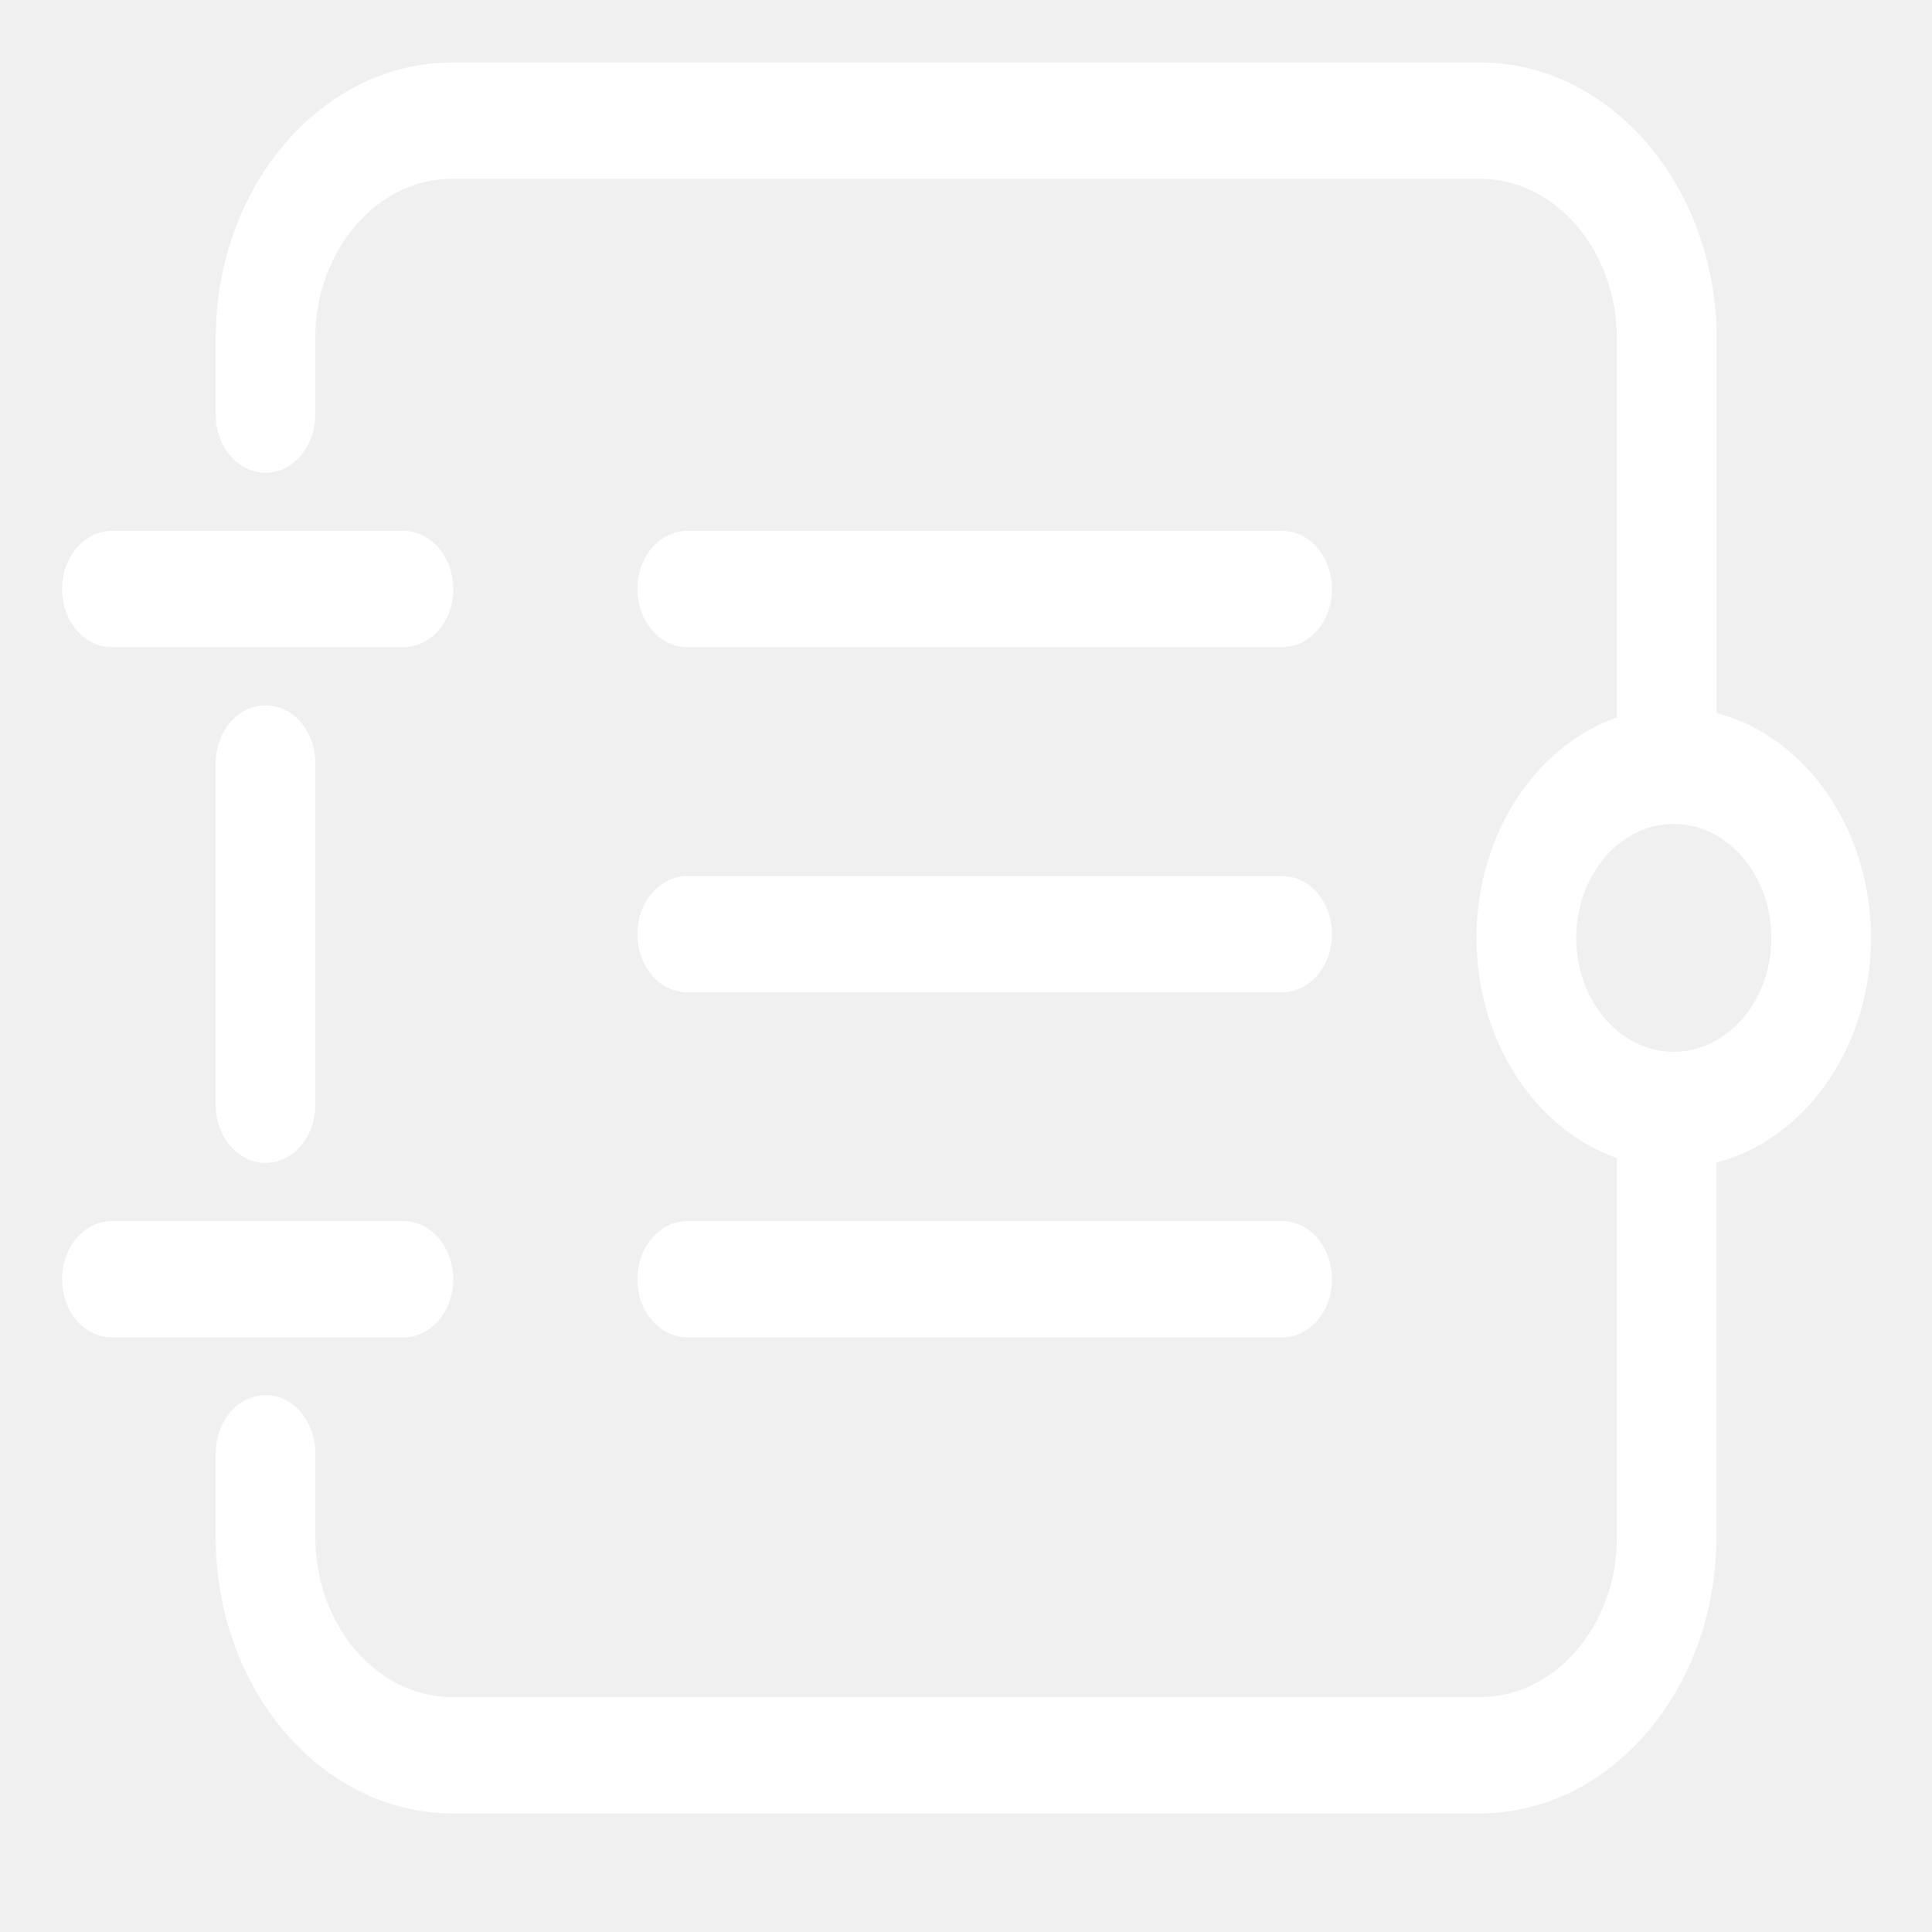
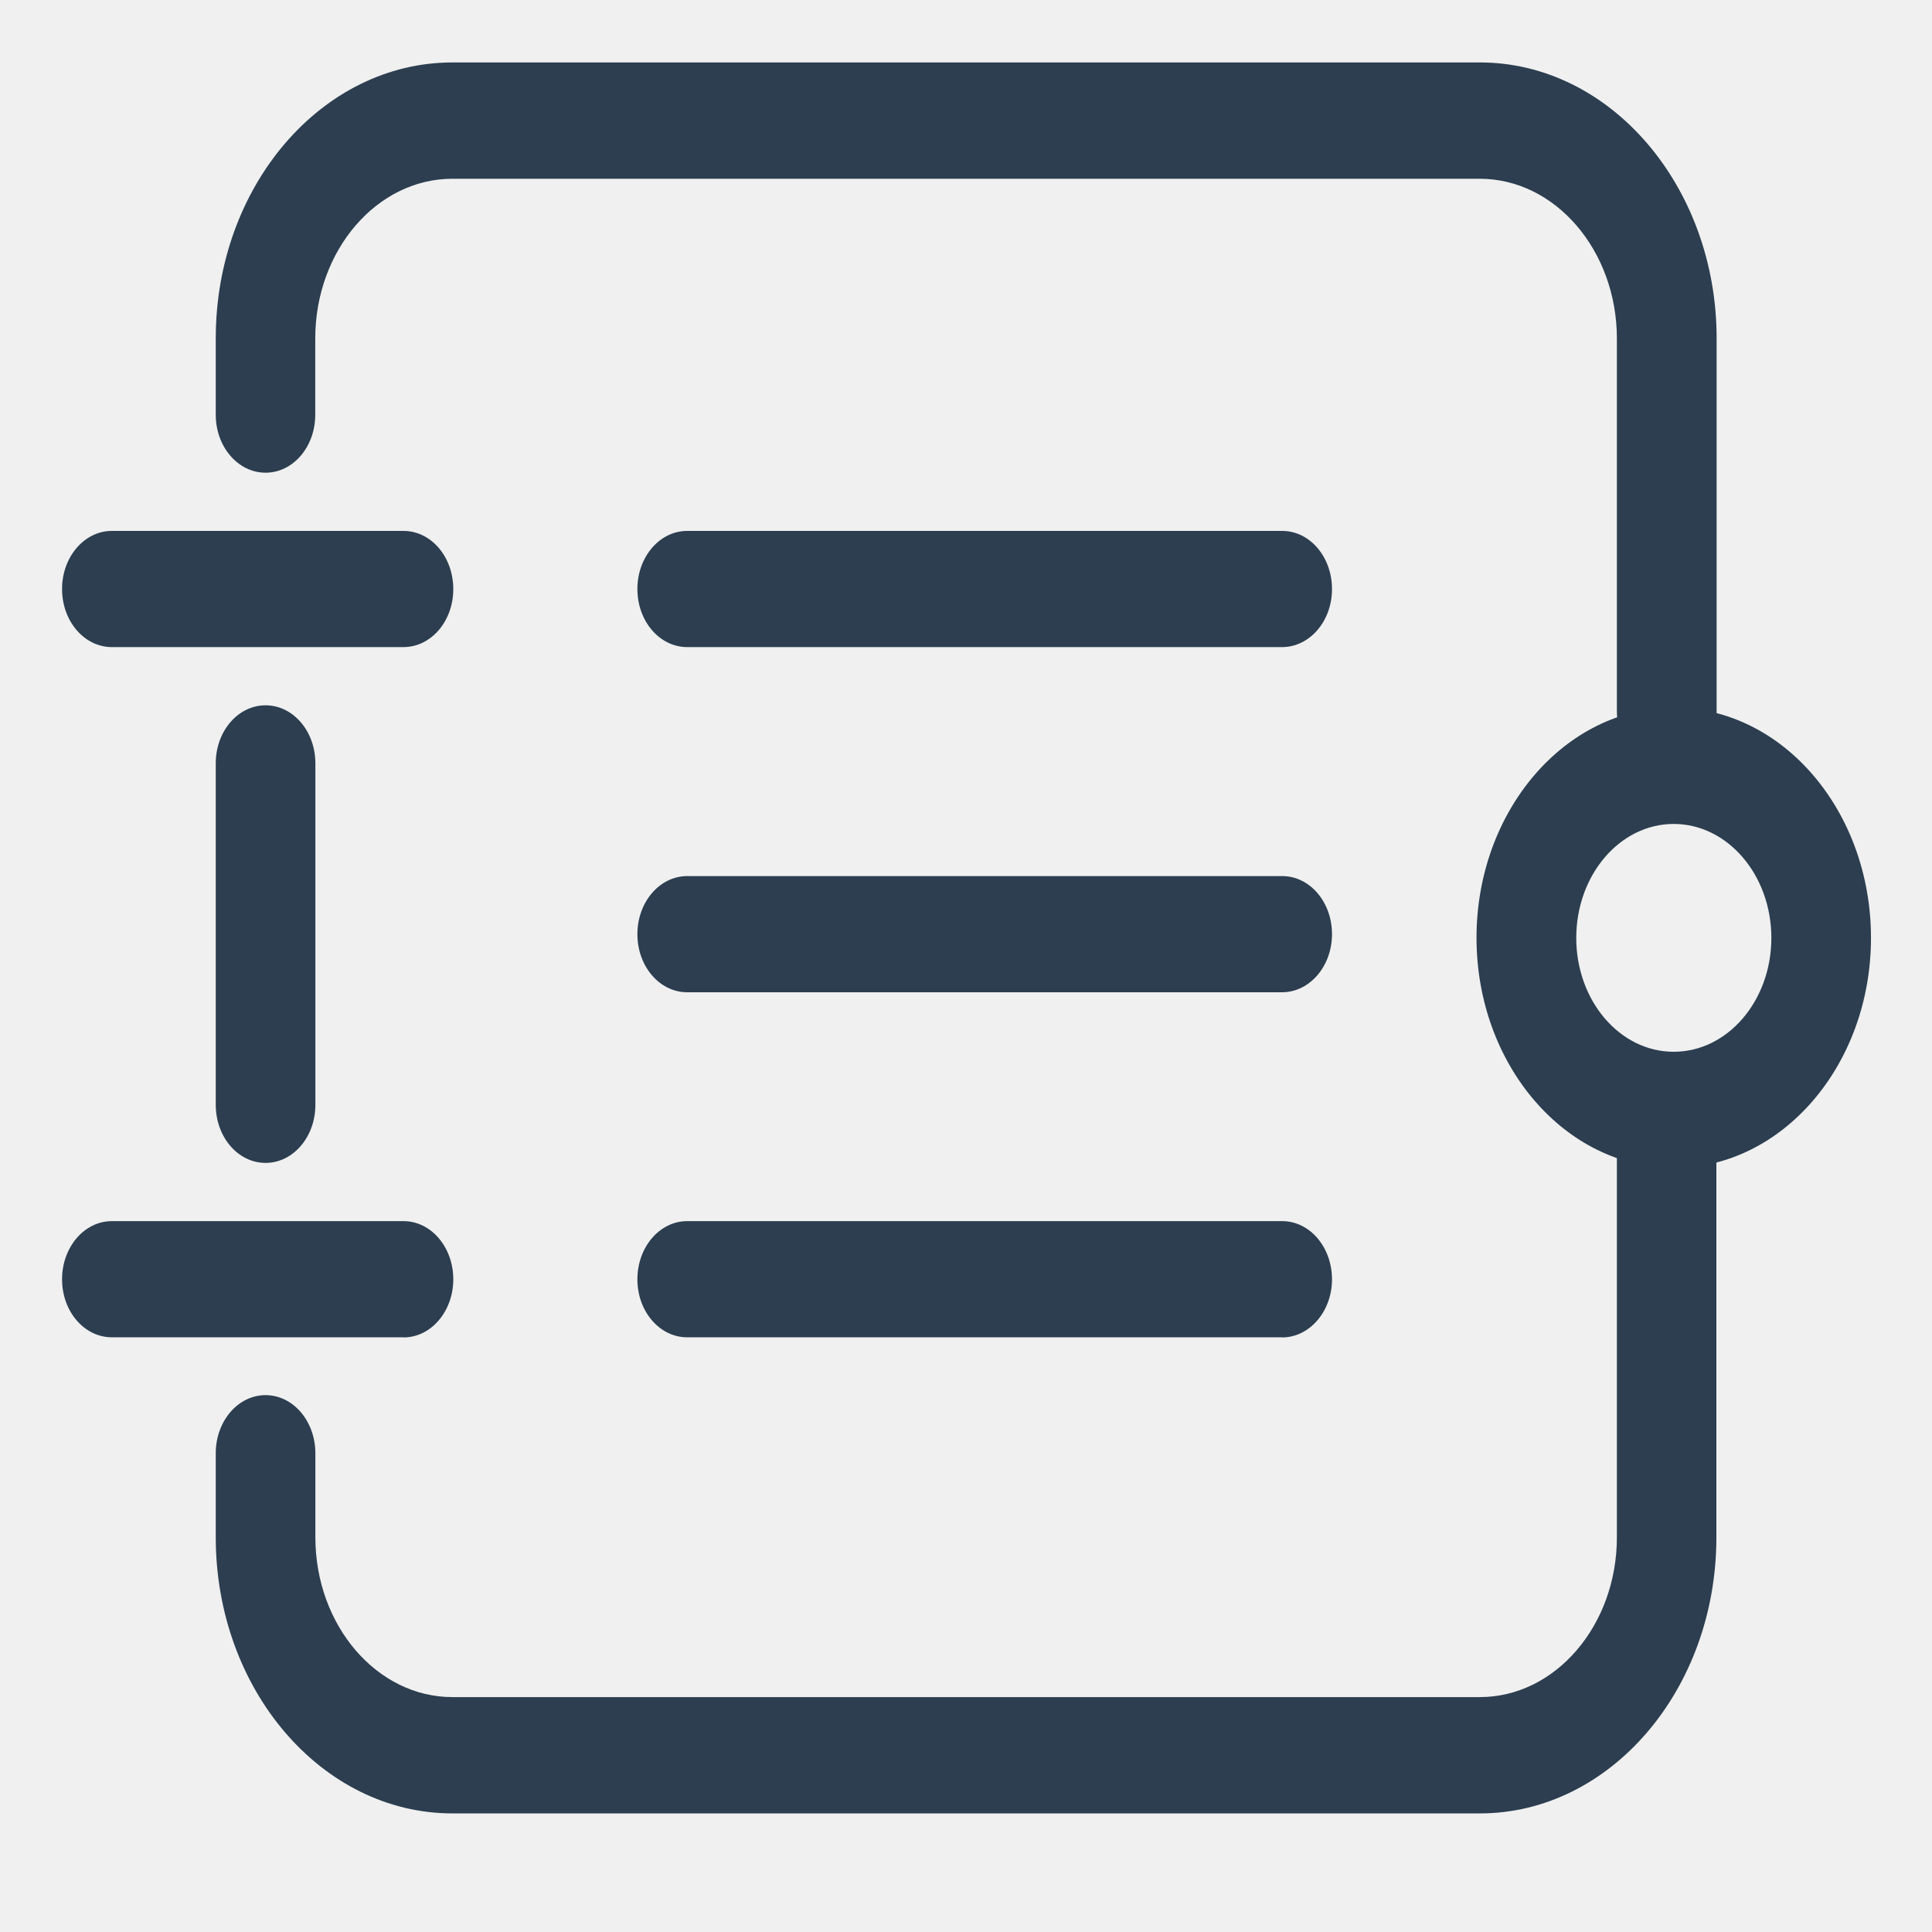
<svg xmlns="http://www.w3.org/2000/svg" t="1536500875571" class="icon" style="" viewBox="0 0 1024 1024" version="1.1" p-id="10736" width="128" height="128">
  <defs>
    <style type="text/css" />
  </defs>
-   <path d="M784.228 961.143h-544.457c-69.188 0-125.417-65.623-125.417-146.332v-44.572c0-17.005 11.795-30.788 26.4-30.788s26.4 13.783 26.4 30.857v44.503c0 46.628 32.572 84.685 72.617 84.685h544.595c39.977 0 72.617-37.988 72.617-84.685v-201.737c0-17.005 11.795-30.788 26.4-30.788 14.537 0 26.332 13.715 26.332 30.857v201.6c0.068 80.708-56.228 146.4-125.348 146.4zM140.755 616.365c-14.605 0-26.4-13.715-26.4-30.788v-181.028c0-17.005 11.795-30.72 26.4-30.72s26.4 13.715 26.4 30.788v181.028c0 16.937-11.795 30.72-26.4 30.72zM883.383 407.772c-14.605 0-26.4-13.715-26.4-30.857v-197.485c0-46.628-32.64-84.685-72.685-84.685h-544.525c-40.045 0-72.685 37.988-72.685 84.685v40.388c0 17.005-11.725 30.72-26.332 30.72s-26.4-13.715-26.4-30.72v-40.388c-0.068-80.64 56.16-146.332 125.417-146.332h544.595c69.12 0 125.485 65.623 125.485 146.332v197.485c0 17.005-11.932 30.857-26.468 30.857zM213.852 342.972h-154.56c-14.605 0-26.4-13.715-26.4-30.788 0-17.005 11.795-30.788 26.4-30.788h154.56c14.605 0 26.4 13.715 26.4 30.857 0 17.005-11.795 30.72-26.4 30.72zM213.852 708.8h-154.56c-14.605 0-26.4-13.715-26.4-30.72 0-17.075 11.795-30.857 26.4-30.857h154.56c14.605 0 26.4 13.783 26.4 30.857 0 16.937-11.795 30.788-26.4 30.788z" p-id="10737" fill="#ffffff" />
-   <path d="M679.52 342.972h-315.292c-14.605 0-26.4-13.715-26.4-30.788 0-17.005 11.795-30.788 26.4-30.788h315.36c14.605 0 26.4 13.715 26.4 30.857 0 17.005-11.863 30.72-26.468 30.72zM679.52 525.92h-315.292c-14.605 0-26.4-13.715-26.4-30.788 0-17.005 11.795-30.788 26.4-30.788h315.36c14.605 0 26.4 13.715 26.4 30.788 0 17.005-11.863 30.788-26.468 30.788zM679.52 708.8h-315.292c-14.605 0-26.4-13.715-26.4-30.72 0-17.075 11.795-30.857 26.4-30.857h315.36c14.605 0 26.4 13.783 26.4 30.857 0 16.937-11.863 30.788-26.468 30.788zM887.085 618.972c-57.6 0-104.503-54.652-104.503-121.92 0-67.2 46.903-121.988 104.503-121.988 57.668 0 104.572 54.72 104.572 122.057 0 67.2-46.903 121.92-104.572 121.92zM887.085 436.708c-28.525 0-51.635 27.085-51.635 60.412s23.108 60.343 51.635 60.343c28.595 0 51.772-27.017 51.772-60.343s-23.177-60.412-51.772-60.412z" p-id="10738" fill="#ffffff" />
+   <path d="M784.228 961.143h-544.457c-69.188 0-125.417-65.623-125.417-146.332v-44.572c0-17.005 11.795-30.788 26.4-30.788s26.4 13.783 26.4 30.857v44.503c0 46.628 32.572 84.685 72.617 84.685h544.595c39.977 0 72.617-37.988 72.617-84.685v-201.737c0-17.005 11.795-30.788 26.4-30.788 14.537 0 26.332 13.715 26.332 30.857v201.6c0.068 80.708-56.228 146.4-125.348 146.4zM140.755 616.365c-14.605 0-26.4-13.715-26.4-30.788v-181.028c0-17.005 11.795-30.72 26.4-30.72s26.4 13.715 26.4 30.788v181.028c0 16.937-11.795 30.72-26.4 30.72zM883.383 407.772c-14.605 0-26.4-13.715-26.4-30.857v-197.485c0-46.628-32.64-84.685-72.685-84.685h-544.525c-40.045 0-72.685 37.988-72.685 84.685v40.388c0 17.005-11.725 30.72-26.332 30.72s-26.4-13.715-26.4-30.72v-40.388c-0.068-80.64 56.16-146.332 125.417-146.332h544.595c69.12 0 125.485 65.623 125.485 146.332v197.485c0 17.005-11.932 30.857-26.468 30.857zM213.852 342.972h-154.56c-14.605 0-26.4-13.715-26.4-30.788 0-17.005 11.795-30.788 26.4-30.788h154.56c14.605 0 26.4 13.715 26.4 30.857 0 17.005-11.795 30.72-26.4 30.72zM213.852 708.8h-154.56c-14.605 0-26.4-13.715-26.4-30.72 0-17.075 11.795-30.857 26.4-30.857h154.56c14.605 0 26.4 13.783 26.4 30.857 0 16.937-11.795 30.788-26.4 30.788z" p-id="10737" fill="#2c3e50" />
+   <path d="M679.52 342.972h-315.292c-14.605 0-26.4-13.715-26.4-30.788 0-17.005 11.795-30.788 26.4-30.788h315.36c14.605 0 26.4 13.715 26.4 30.857 0 17.005-11.863 30.72-26.468 30.72zM679.52 525.92h-315.292c-14.605 0-26.4-13.715-26.4-30.788 0-17.005 11.795-30.788 26.4-30.788h315.36c14.605 0 26.4 13.715 26.4 30.788 0 17.005-11.863 30.788-26.468 30.788zM679.52 708.8h-315.292c-14.605 0-26.4-13.715-26.4-30.72 0-17.075 11.795-30.857 26.4-30.857h315.36c14.605 0 26.4 13.783 26.4 30.857 0 16.937-11.863 30.788-26.468 30.788zM887.085 618.972c-57.6 0-104.503-54.652-104.503-121.92 0-67.2 46.903-121.988 104.503-121.988 57.668 0 104.572 54.72 104.572 122.057 0 67.2-46.903 121.92-104.572 121.92zM887.085 436.708c-28.525 0-51.635 27.085-51.635 60.412s23.108 60.343 51.635 60.343c28.595 0 51.772-27.017 51.772-60.343s-23.177-60.412-51.772-60.412z" p-id="10738" fill="#2c3e50" />
</svg>
